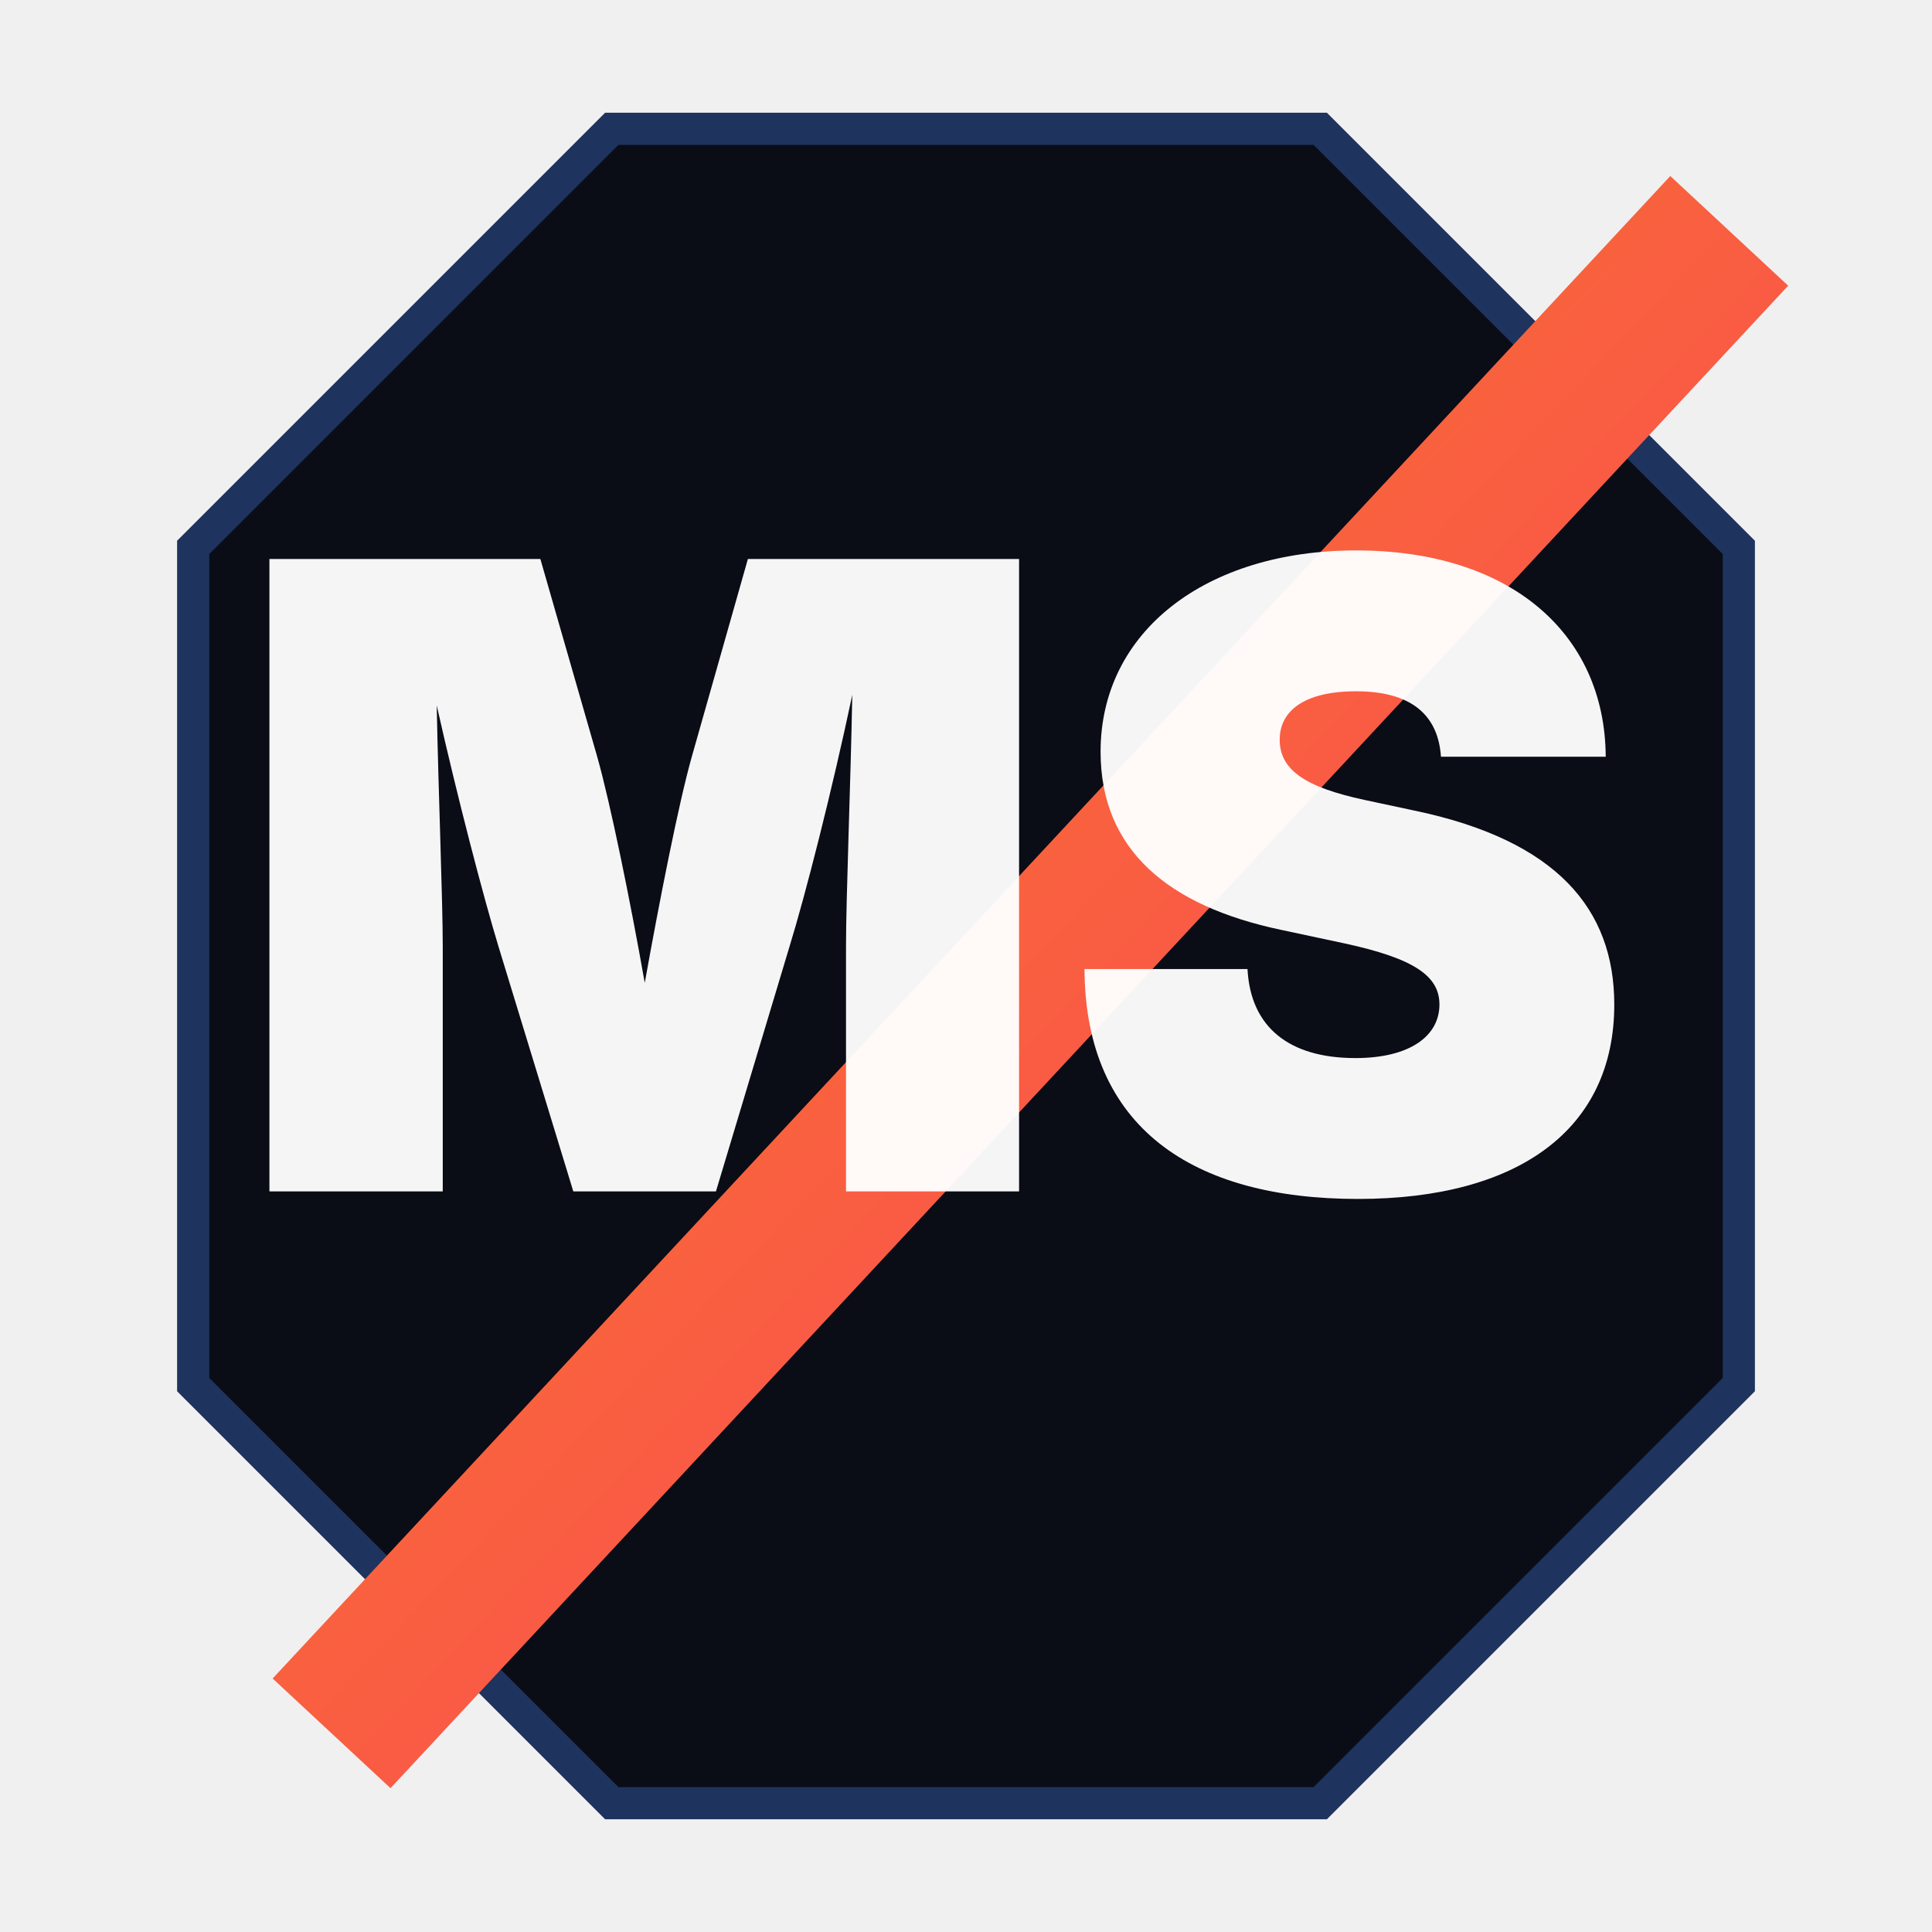
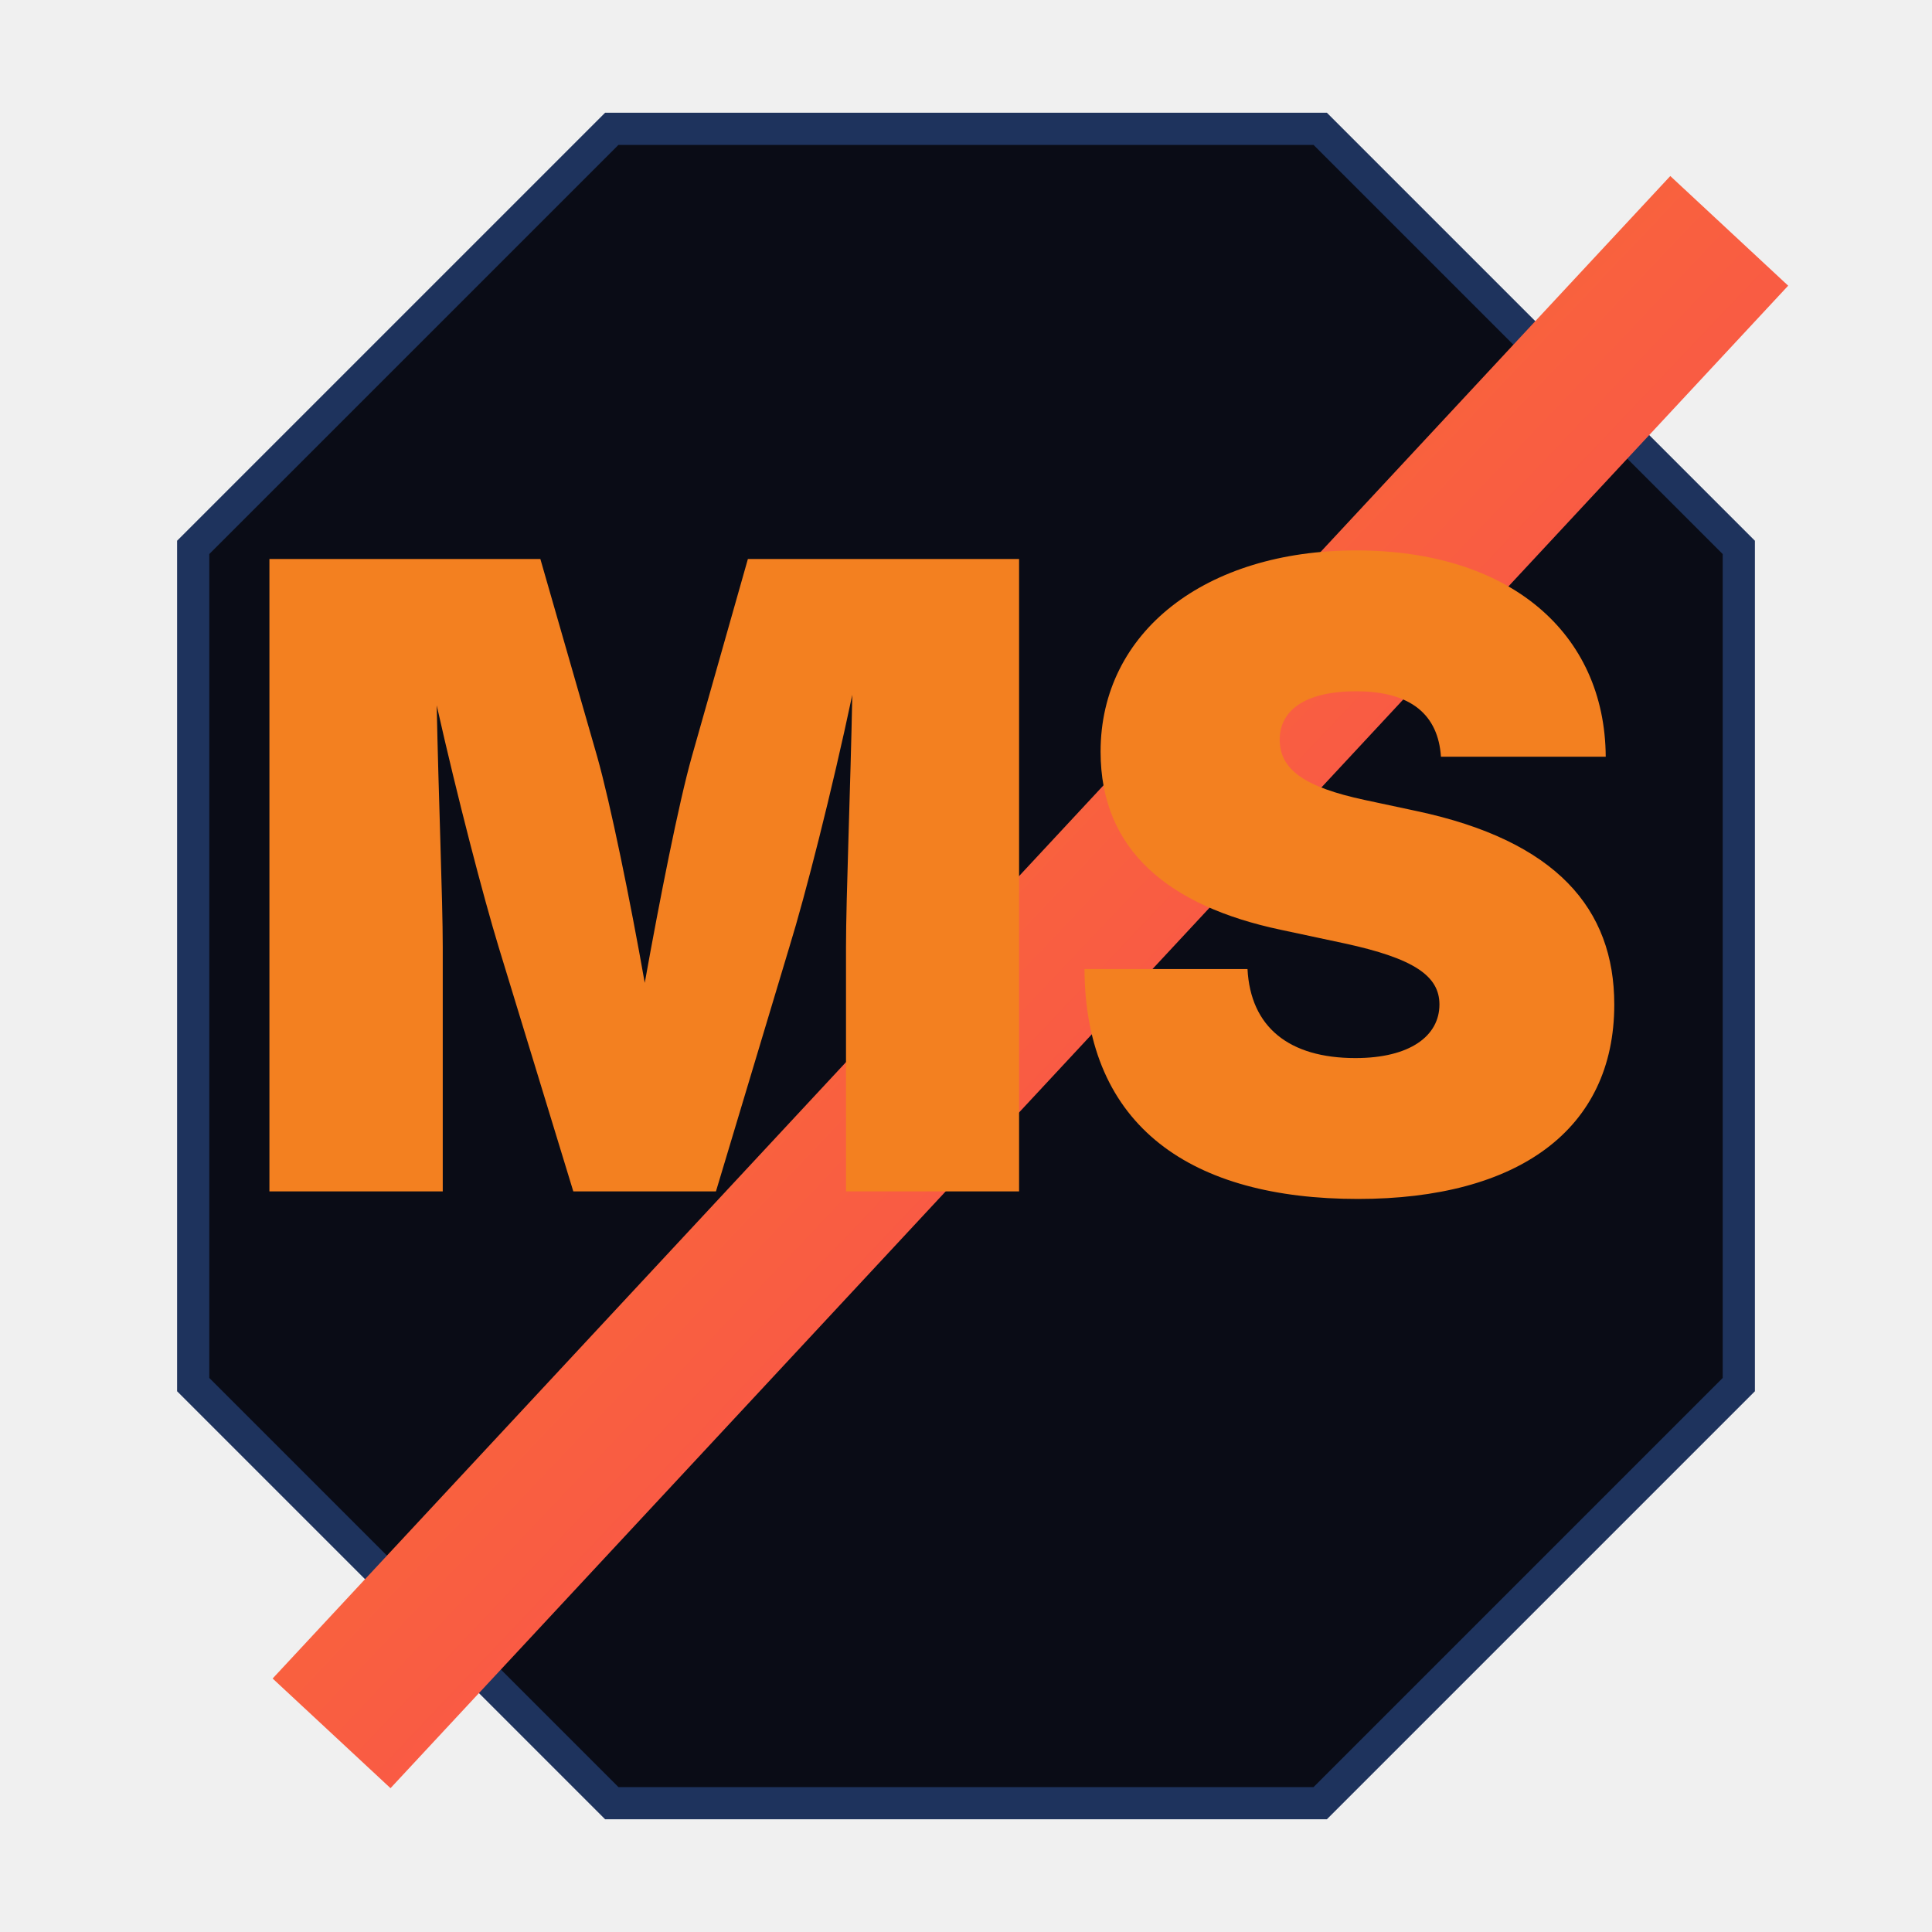
<svg xmlns="http://www.w3.org/2000/svg" viewBox="0 0 120 120" role="img" aria-label="MSoft">
  <defs>
    <linearGradient id="g" x1="0" y1="0" x2="1" y2="1">
      <stop stop-color="#F38020" />
      <stop offset="1" stop-color="#ff3c62" />
    </linearGradient>
  </defs>
  <path d="M38 8 L82 8 L108 34 L108 86 L82 112 L38 112 L12 86 L12 34 Z" fill="#0a0c16" stroke="#1e335d" stroke-width="2" />
  <path d="M24 104 L104 18" stroke="url(#g)" stroke-width="10" stroke-linecap="square" />
-   <text x="58" y="74" text-anchor="middle" font-family="Inter,Arial" font-size="54" font-weight="900" fill="#fff" opacity=".96">MS</text>
+   <text x="58" y="74" text-anchor="middle" font-family="Inter,Arial" font-size="54" font-weight="900" fill="#F38020" opacity="1">MS</text>&gt;
</svg>
